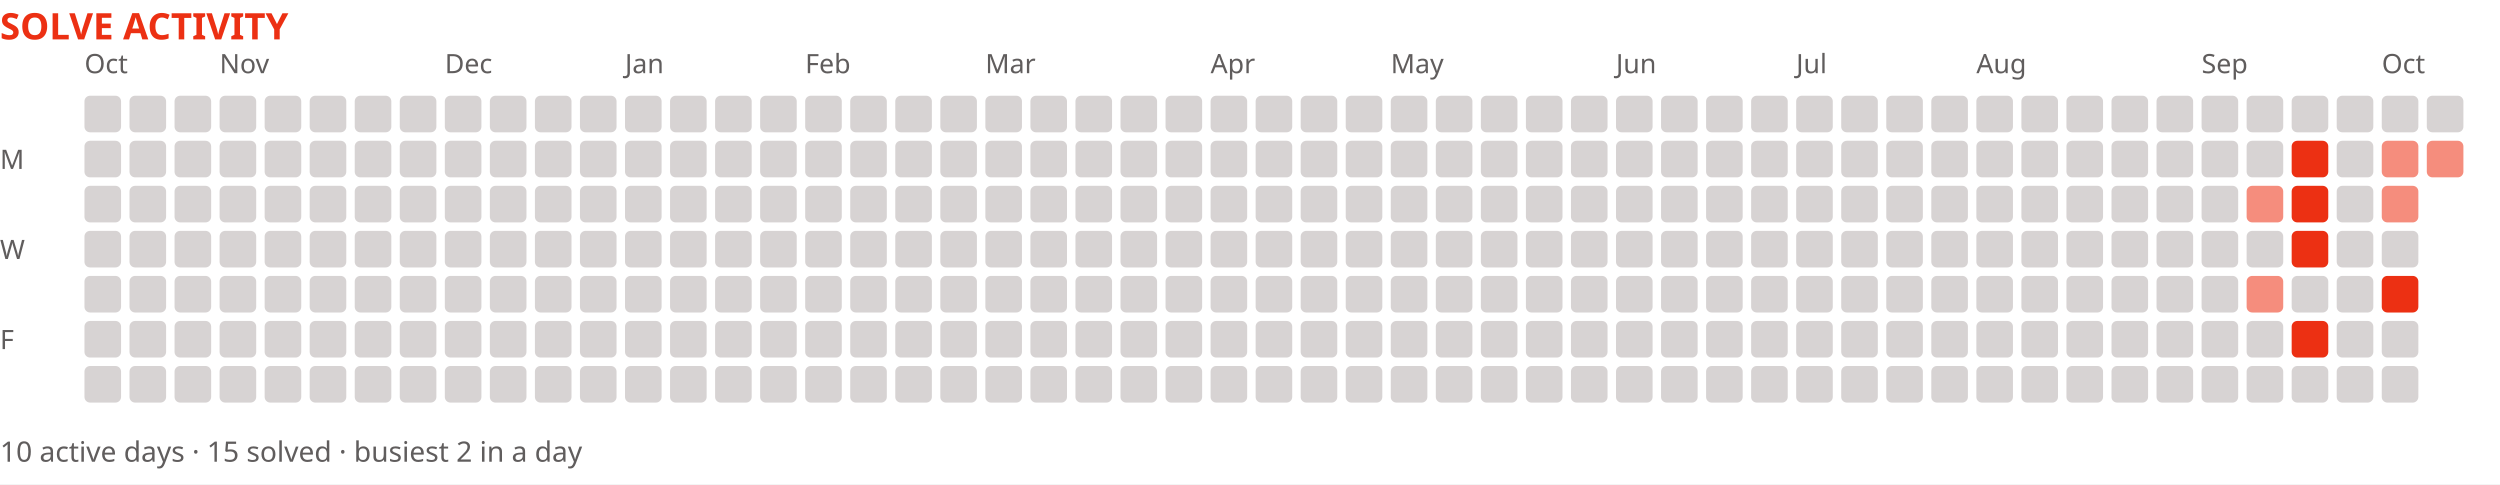
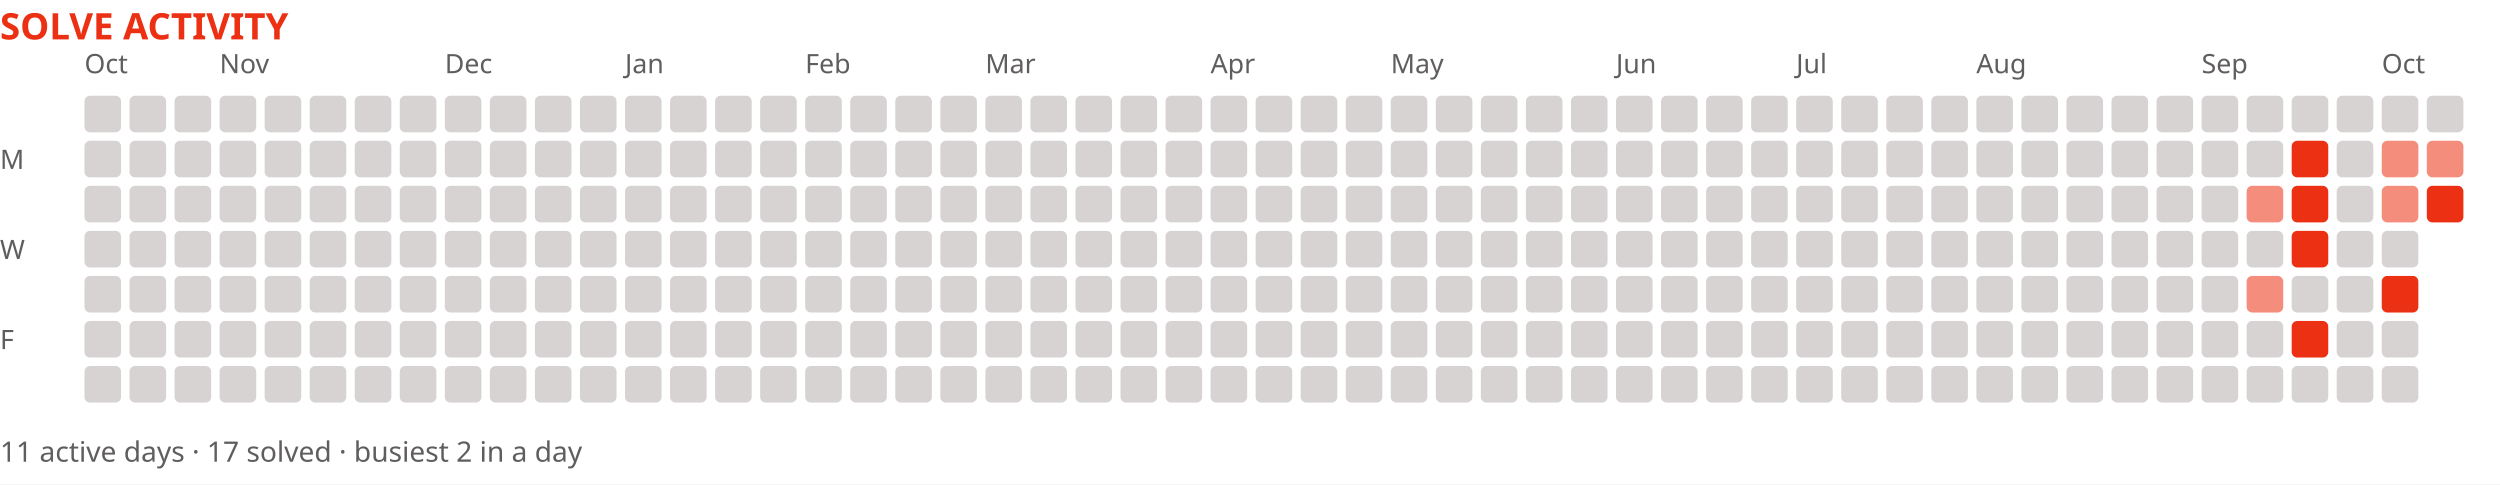
<svg xmlns="http://www.w3.org/2000/svg" width="888" height="172" viewBox="0 0 888 172" role="img" aria-label="Solve activity over the last year">
  <rect width="888" height="172" fill="#ffffff" />
  <text x="0" y="14" font-family="system-ui,sans-serif" font-size="13" font-weight="700" fill="#ec3013">SOLVE ACTIVITY</text>
  <text x="30" y="26" font-family="system-ui,sans-serif" font-size="9.5" fill="#605d5d">Oct</text>
  <text x="78" y="26" font-family="system-ui,sans-serif" font-size="9.5" fill="#605d5d">Nov</text>
  <text x="158" y="26" font-family="system-ui,sans-serif" font-size="9.5" fill="#605d5d">Dec</text>
  <text x="222" y="26" font-family="system-ui,sans-serif" font-size="9.5" fill="#605d5d">Jan</text>
  <text x="286" y="26" font-family="system-ui,sans-serif" font-size="9.5" fill="#605d5d">Feb</text>
  <text x="350" y="26" font-family="system-ui,sans-serif" font-size="9.5" fill="#605d5d">Mar</text>
  <text x="430" y="26" font-family="system-ui,sans-serif" font-size="9.5" fill="#605d5d">Apr</text>
  <text x="494" y="26" font-family="system-ui,sans-serif" font-size="9.5" fill="#605d5d">May</text>
  <text x="574" y="26" font-family="system-ui,sans-serif" font-size="9.5" fill="#605d5d">Jun</text>
  <text x="638" y="26" font-family="system-ui,sans-serif" font-size="9.5" fill="#605d5d">Jul</text>
  <text x="702" y="26" font-family="system-ui,sans-serif" font-size="9.5" fill="#605d5d">Aug</text>
  <text x="782" y="26" font-family="system-ui,sans-serif" font-size="9.5" fill="#605d5d">Sep</text>
  <text x="846" y="26" font-family="system-ui,sans-serif" font-size="9.5" fill="#605d5d">Oct</text>
  <text x="0" y="60" font-family="system-ui,sans-serif" font-size="9.5" fill="#605d5d">M</text>
  <text x="0" y="92" font-family="system-ui,sans-serif" font-size="9.5" fill="#605d5d">W</text>
  <text x="0" y="124" font-family="system-ui,sans-serif" font-size="9.5" fill="#605d5d">F</text>
  <rect x="30" y="34" width="13" height="13" fill="#d7d3d3" rx="2" />
  <rect x="30" y="50" width="13" height="13" fill="#d7d3d3" rx="2" />
  <rect x="30" y="66" width="13" height="13" fill="#d7d3d3" rx="2" />
  <rect x="30" y="82" width="13" height="13" fill="#d7d3d3" rx="2" />
  <rect x="30" y="98" width="13" height="13" fill="#d7d3d3" rx="2" />
  <rect x="30" y="114" width="13" height="13" fill="#d7d3d3" rx="2" />
  <rect x="30" y="130" width="13" height="13" fill="#d7d3d3" rx="2" />
  <rect x="46" y="34" width="13" height="13" fill="#d7d3d3" rx="2" />
  <rect x="46" y="50" width="13" height="13" fill="#d7d3d3" rx="2" />
  <rect x="46" y="66" width="13" height="13" fill="#d7d3d3" rx="2" />
  <rect x="46" y="82" width="13" height="13" fill="#d7d3d3" rx="2" />
  <rect x="46" y="98" width="13" height="13" fill="#d7d3d3" rx="2" />
  <rect x="46" y="114" width="13" height="13" fill="#d7d3d3" rx="2" />
  <rect x="46" y="130" width="13" height="13" fill="#d7d3d3" rx="2" />
  <rect x="62" y="34" width="13" height="13" fill="#d7d3d3" rx="2" />
  <rect x="62" y="50" width="13" height="13" fill="#d7d3d3" rx="2" />
  <rect x="62" y="66" width="13" height="13" fill="#d7d3d3" rx="2" />
  <rect x="62" y="82" width="13" height="13" fill="#d7d3d3" rx="2" />
  <rect x="62" y="98" width="13" height="13" fill="#d7d3d3" rx="2" />
  <rect x="62" y="114" width="13" height="13" fill="#d7d3d3" rx="2" />
  <rect x="62" y="130" width="13" height="13" fill="#d7d3d3" rx="2" />
  <rect x="78" y="34" width="13" height="13" fill="#d7d3d3" rx="2" />
  <rect x="78" y="50" width="13" height="13" fill="#d7d3d3" rx="2" />
  <rect x="78" y="66" width="13" height="13" fill="#d7d3d3" rx="2" />
  <rect x="78" y="82" width="13" height="13" fill="#d7d3d3" rx="2" />
  <rect x="78" y="98" width="13" height="13" fill="#d7d3d3" rx="2" />
  <rect x="78" y="114" width="13" height="13" fill="#d7d3d3" rx="2" />
  <rect x="78" y="130" width="13" height="13" fill="#d7d3d3" rx="2" />
  <rect x="94" y="34" width="13" height="13" fill="#d7d3d3" rx="2" />
  <rect x="94" y="50" width="13" height="13" fill="#d7d3d3" rx="2" />
  <rect x="94" y="66" width="13" height="13" fill="#d7d3d3" rx="2" />
  <rect x="94" y="82" width="13" height="13" fill="#d7d3d3" rx="2" />
  <rect x="94" y="98" width="13" height="13" fill="#d7d3d3" rx="2" />
  <rect x="94" y="114" width="13" height="13" fill="#d7d3d3" rx="2" />
  <rect x="94" y="130" width="13" height="13" fill="#d7d3d3" rx="2" />
  <rect x="110" y="34" width="13" height="13" fill="#d7d3d3" rx="2" />
  <rect x="110" y="50" width="13" height="13" fill="#d7d3d3" rx="2" />
  <rect x="110" y="66" width="13" height="13" fill="#d7d3d3" rx="2" />
  <rect x="110" y="82" width="13" height="13" fill="#d7d3d3" rx="2" />
  <rect x="110" y="98" width="13" height="13" fill="#d7d3d3" rx="2" />
  <rect x="110" y="114" width="13" height="13" fill="#d7d3d3" rx="2" />
  <rect x="110" y="130" width="13" height="13" fill="#d7d3d3" rx="2" />
  <rect x="126" y="34" width="13" height="13" fill="#d7d3d3" rx="2" />
  <rect x="126" y="50" width="13" height="13" fill="#d7d3d3" rx="2" />
  <rect x="126" y="66" width="13" height="13" fill="#d7d3d3" rx="2" />
  <rect x="126" y="82" width="13" height="13" fill="#d7d3d3" rx="2" />
  <rect x="126" y="98" width="13" height="13" fill="#d7d3d3" rx="2" />
  <rect x="126" y="114" width="13" height="13" fill="#d7d3d3" rx="2" />
  <rect x="126" y="130" width="13" height="13" fill="#d7d3d3" rx="2" />
  <rect x="142" y="34" width="13" height="13" fill="#d7d3d3" rx="2" />
  <rect x="142" y="50" width="13" height="13" fill="#d7d3d3" rx="2" />
  <rect x="142" y="66" width="13" height="13" fill="#d7d3d3" rx="2" />
  <rect x="142" y="82" width="13" height="13" fill="#d7d3d3" rx="2" />
  <rect x="142" y="98" width="13" height="13" fill="#d7d3d3" rx="2" />
  <rect x="142" y="114" width="13" height="13" fill="#d7d3d3" rx="2" />
  <rect x="142" y="130" width="13" height="13" fill="#d7d3d3" rx="2" />
  <rect x="158" y="34" width="13" height="13" fill="#d7d3d3" rx="2" />
  <rect x="158" y="50" width="13" height="13" fill="#d7d3d3" rx="2" />
  <rect x="158" y="66" width="13" height="13" fill="#d7d3d3" rx="2" />
  <rect x="158" y="82" width="13" height="13" fill="#d7d3d3" rx="2" />
  <rect x="158" y="98" width="13" height="13" fill="#d7d3d3" rx="2" />
  <rect x="158" y="114" width="13" height="13" fill="#d7d3d3" rx="2" />
  <rect x="158" y="130" width="13" height="13" fill="#d7d3d3" rx="2" />
  <rect x="174" y="34" width="13" height="13" fill="#d7d3d3" rx="2" />
  <rect x="174" y="50" width="13" height="13" fill="#d7d3d3" rx="2" />
  <rect x="174" y="66" width="13" height="13" fill="#d7d3d3" rx="2" />
  <rect x="174" y="82" width="13" height="13" fill="#d7d3d3" rx="2" />
  <rect x="174" y="98" width="13" height="13" fill="#d7d3d3" rx="2" />
  <rect x="174" y="114" width="13" height="13" fill="#d7d3d3" rx="2" />
  <rect x="174" y="130" width="13" height="13" fill="#d7d3d3" rx="2" />
  <rect x="190" y="34" width="13" height="13" fill="#d7d3d3" rx="2" />
  <rect x="190" y="50" width="13" height="13" fill="#d7d3d3" rx="2" />
  <rect x="190" y="66" width="13" height="13" fill="#d7d3d3" rx="2" />
  <rect x="190" y="82" width="13" height="13" fill="#d7d3d3" rx="2" />
  <rect x="190" y="98" width="13" height="13" fill="#d7d3d3" rx="2" />
  <rect x="190" y="114" width="13" height="13" fill="#d7d3d3" rx="2" />
  <rect x="190" y="130" width="13" height="13" fill="#d7d3d3" rx="2" />
  <rect x="206" y="34" width="13" height="13" fill="#d7d3d3" rx="2" />
  <rect x="206" y="50" width="13" height="13" fill="#d7d3d3" rx="2" />
  <rect x="206" y="66" width="13" height="13" fill="#d7d3d3" rx="2" />
  <rect x="206" y="82" width="13" height="13" fill="#d7d3d3" rx="2" />
  <rect x="206" y="98" width="13" height="13" fill="#d7d3d3" rx="2" />
  <rect x="206" y="114" width="13" height="13" fill="#d7d3d3" rx="2" />
  <rect x="206" y="130" width="13" height="13" fill="#d7d3d3" rx="2" />
  <rect x="222" y="34" width="13" height="13" fill="#d7d3d3" rx="2" />
  <rect x="222" y="50" width="13" height="13" fill="#d7d3d3" rx="2" />
  <rect x="222" y="66" width="13" height="13" fill="#d7d3d3" rx="2" />
  <rect x="222" y="82" width="13" height="13" fill="#d7d3d3" rx="2" />
  <rect x="222" y="98" width="13" height="13" fill="#d7d3d3" rx="2" />
  <rect x="222" y="114" width="13" height="13" fill="#d7d3d3" rx="2" />
  <rect x="222" y="130" width="13" height="13" fill="#d7d3d3" rx="2" />
  <rect x="238" y="34" width="13" height="13" fill="#d7d3d3" rx="2" />
  <rect x="238" y="50" width="13" height="13" fill="#d7d3d3" rx="2" />
  <rect x="238" y="66" width="13" height="13" fill="#d7d3d3" rx="2" />
  <rect x="238" y="82" width="13" height="13" fill="#d7d3d3" rx="2" />
  <rect x="238" y="98" width="13" height="13" fill="#d7d3d3" rx="2" />
  <rect x="238" y="114" width="13" height="13" fill="#d7d3d3" rx="2" />
  <rect x="238" y="130" width="13" height="13" fill="#d7d3d3" rx="2" />
  <rect x="254" y="34" width="13" height="13" fill="#d7d3d3" rx="2" />
  <rect x="254" y="50" width="13" height="13" fill="#d7d3d3" rx="2" />
  <rect x="254" y="66" width="13" height="13" fill="#d7d3d3" rx="2" />
  <rect x="254" y="82" width="13" height="13" fill="#d7d3d3" rx="2" />
  <rect x="254" y="98" width="13" height="13" fill="#d7d3d3" rx="2" />
  <rect x="254" y="114" width="13" height="13" fill="#d7d3d3" rx="2" />
  <rect x="254" y="130" width="13" height="13" fill="#d7d3d3" rx="2" />
  <rect x="270" y="34" width="13" height="13" fill="#d7d3d3" rx="2" />
  <rect x="270" y="50" width="13" height="13" fill="#d7d3d3" rx="2" />
  <rect x="270" y="66" width="13" height="13" fill="#d7d3d3" rx="2" />
  <rect x="270" y="82" width="13" height="13" fill="#d7d3d3" rx="2" />
  <rect x="270" y="98" width="13" height="13" fill="#d7d3d3" rx="2" />
  <rect x="270" y="114" width="13" height="13" fill="#d7d3d3" rx="2" />
  <rect x="270" y="130" width="13" height="13" fill="#d7d3d3" rx="2" />
  <rect x="286" y="34" width="13" height="13" fill="#d7d3d3" rx="2" />
  <rect x="286" y="50" width="13" height="13" fill="#d7d3d3" rx="2" />
  <rect x="286" y="66" width="13" height="13" fill="#d7d3d3" rx="2" />
  <rect x="286" y="82" width="13" height="13" fill="#d7d3d3" rx="2" />
  <rect x="286" y="98" width="13" height="13" fill="#d7d3d3" rx="2" />
  <rect x="286" y="114" width="13" height="13" fill="#d7d3d3" rx="2" />
  <rect x="286" y="130" width="13" height="13" fill="#d7d3d3" rx="2" />
  <rect x="302" y="34" width="13" height="13" fill="#d7d3d3" rx="2" />
  <rect x="302" y="50" width="13" height="13" fill="#d7d3d3" rx="2" />
  <rect x="302" y="66" width="13" height="13" fill="#d7d3d3" rx="2" />
  <rect x="302" y="82" width="13" height="13" fill="#d7d3d3" rx="2" />
  <rect x="302" y="98" width="13" height="13" fill="#d7d3d3" rx="2" />
  <rect x="302" y="114" width="13" height="13" fill="#d7d3d3" rx="2" />
  <rect x="302" y="130" width="13" height="13" fill="#d7d3d3" rx="2" />
  <rect x="318" y="34" width="13" height="13" fill="#d7d3d3" rx="2" />
  <rect x="318" y="50" width="13" height="13" fill="#d7d3d3" rx="2" />
  <rect x="318" y="66" width="13" height="13" fill="#d7d3d3" rx="2" />
  <rect x="318" y="82" width="13" height="13" fill="#d7d3d3" rx="2" />
  <rect x="318" y="98" width="13" height="13" fill="#d7d3d3" rx="2" />
  <rect x="318" y="114" width="13" height="13" fill="#d7d3d3" rx="2" />
  <rect x="318" y="130" width="13" height="13" fill="#d7d3d3" rx="2" />
  <rect x="334" y="34" width="13" height="13" fill="#d7d3d3" rx="2" />
  <rect x="334" y="50" width="13" height="13" fill="#d7d3d3" rx="2" />
  <rect x="334" y="66" width="13" height="13" fill="#d7d3d3" rx="2" />
  <rect x="334" y="82" width="13" height="13" fill="#d7d3d3" rx="2" />
  <rect x="334" y="98" width="13" height="13" fill="#d7d3d3" rx="2" />
  <rect x="334" y="114" width="13" height="13" fill="#d7d3d3" rx="2" />
  <rect x="334" y="130" width="13" height="13" fill="#d7d3d3" rx="2" />
  <rect x="350" y="34" width="13" height="13" fill="#d7d3d3" rx="2" />
  <rect x="350" y="50" width="13" height="13" fill="#d7d3d3" rx="2" />
  <rect x="350" y="66" width="13" height="13" fill="#d7d3d3" rx="2" />
  <rect x="350" y="82" width="13" height="13" fill="#d7d3d3" rx="2" />
  <rect x="350" y="98" width="13" height="13" fill="#d7d3d3" rx="2" />
  <rect x="350" y="114" width="13" height="13" fill="#d7d3d3" rx="2" />
  <rect x="350" y="130" width="13" height="13" fill="#d7d3d3" rx="2" />
  <rect x="366" y="34" width="13" height="13" fill="#d7d3d3" rx="2" />
  <rect x="366" y="50" width="13" height="13" fill="#d7d3d3" rx="2" />
  <rect x="366" y="66" width="13" height="13" fill="#d7d3d3" rx="2" />
  <rect x="366" y="82" width="13" height="13" fill="#d7d3d3" rx="2" />
  <rect x="366" y="98" width="13" height="13" fill="#d7d3d3" rx="2" />
  <rect x="366" y="114" width="13" height="13" fill="#d7d3d3" rx="2" />
  <rect x="366" y="130" width="13" height="13" fill="#d7d3d3" rx="2" />
  <rect x="382" y="34" width="13" height="13" fill="#d7d3d3" rx="2" />
  <rect x="382" y="50" width="13" height="13" fill="#d7d3d3" rx="2" />
  <rect x="382" y="66" width="13" height="13" fill="#d7d3d3" rx="2" />
  <rect x="382" y="82" width="13" height="13" fill="#d7d3d3" rx="2" />
  <rect x="382" y="98" width="13" height="13" fill="#d7d3d3" rx="2" />
  <rect x="382" y="114" width="13" height="13" fill="#d7d3d3" rx="2" />
  <rect x="382" y="130" width="13" height="13" fill="#d7d3d3" rx="2" />
  <rect x="398" y="34" width="13" height="13" fill="#d7d3d3" rx="2" />
  <rect x="398" y="50" width="13" height="13" fill="#d7d3d3" rx="2" />
  <rect x="398" y="66" width="13" height="13" fill="#d7d3d3" rx="2" />
  <rect x="398" y="82" width="13" height="13" fill="#d7d3d3" rx="2" />
  <rect x="398" y="98" width="13" height="13" fill="#d7d3d3" rx="2" />
  <rect x="398" y="114" width="13" height="13" fill="#d7d3d3" rx="2" />
  <rect x="398" y="130" width="13" height="13" fill="#d7d3d3" rx="2" />
  <rect x="414" y="34" width="13" height="13" fill="#d7d3d3" rx="2" />
  <rect x="414" y="50" width="13" height="13" fill="#d7d3d3" rx="2" />
  <rect x="414" y="66" width="13" height="13" fill="#d7d3d3" rx="2" />
  <rect x="414" y="82" width="13" height="13" fill="#d7d3d3" rx="2" />
  <rect x="414" y="98" width="13" height="13" fill="#d7d3d3" rx="2" />
  <rect x="414" y="114" width="13" height="13" fill="#d7d3d3" rx="2" />
  <rect x="414" y="130" width="13" height="13" fill="#d7d3d3" rx="2" />
  <rect x="430" y="34" width="13" height="13" fill="#d7d3d3" rx="2" />
  <rect x="430" y="50" width="13" height="13" fill="#d7d3d3" rx="2" />
  <rect x="430" y="66" width="13" height="13" fill="#d7d3d3" rx="2" />
  <rect x="430" y="82" width="13" height="13" fill="#d7d3d3" rx="2" />
  <rect x="430" y="98" width="13" height="13" fill="#d7d3d3" rx="2" />
  <rect x="430" y="114" width="13" height="13" fill="#d7d3d3" rx="2" />
  <rect x="430" y="130" width="13" height="13" fill="#d7d3d3" rx="2" />
  <rect x="446" y="34" width="13" height="13" fill="#d7d3d3" rx="2" />
  <rect x="446" y="50" width="13" height="13" fill="#d7d3d3" rx="2" />
  <rect x="446" y="66" width="13" height="13" fill="#d7d3d3" rx="2" />
  <rect x="446" y="82" width="13" height="13" fill="#d7d3d3" rx="2" />
  <rect x="446" y="98" width="13" height="13" fill="#d7d3d3" rx="2" />
  <rect x="446" y="114" width="13" height="13" fill="#d7d3d3" rx="2" />
  <rect x="446" y="130" width="13" height="13" fill="#d7d3d3" rx="2" />
  <rect x="462" y="34" width="13" height="13" fill="#d7d3d3" rx="2" />
  <rect x="462" y="50" width="13" height="13" fill="#d7d3d3" rx="2" />
  <rect x="462" y="66" width="13" height="13" fill="#d7d3d3" rx="2" />
  <rect x="462" y="82" width="13" height="13" fill="#d7d3d3" rx="2" />
  <rect x="462" y="98" width="13" height="13" fill="#d7d3d3" rx="2" />
  <rect x="462" y="114" width="13" height="13" fill="#d7d3d3" rx="2" />
  <rect x="462" y="130" width="13" height="13" fill="#d7d3d3" rx="2" />
  <rect x="478" y="34" width="13" height="13" fill="#d7d3d3" rx="2" />
  <rect x="478" y="50" width="13" height="13" fill="#d7d3d3" rx="2" />
  <rect x="478" y="66" width="13" height="13" fill="#d7d3d3" rx="2" />
  <rect x="478" y="82" width="13" height="13" fill="#d7d3d3" rx="2" />
  <rect x="478" y="98" width="13" height="13" fill="#d7d3d3" rx="2" />
  <rect x="478" y="114" width="13" height="13" fill="#d7d3d3" rx="2" />
  <rect x="478" y="130" width="13" height="13" fill="#d7d3d3" rx="2" />
  <rect x="494" y="34" width="13" height="13" fill="#d7d3d3" rx="2" />
  <rect x="494" y="50" width="13" height="13" fill="#d7d3d3" rx="2" />
  <rect x="494" y="66" width="13" height="13" fill="#d7d3d3" rx="2" />
  <rect x="494" y="82" width="13" height="13" fill="#d7d3d3" rx="2" />
  <rect x="494" y="98" width="13" height="13" fill="#d7d3d3" rx="2" />
  <rect x="494" y="114" width="13" height="13" fill="#d7d3d3" rx="2" />
  <rect x="494" y="130" width="13" height="13" fill="#d7d3d3" rx="2" />
  <rect x="510" y="34" width="13" height="13" fill="#d7d3d3" rx="2" />
  <rect x="510" y="50" width="13" height="13" fill="#d7d3d3" rx="2" />
  <rect x="510" y="66" width="13" height="13" fill="#d7d3d3" rx="2" />
  <rect x="510" y="82" width="13" height="13" fill="#d7d3d3" rx="2" />
  <rect x="510" y="98" width="13" height="13" fill="#d7d3d3" rx="2" />
  <rect x="510" y="114" width="13" height="13" fill="#d7d3d3" rx="2" />
  <rect x="510" y="130" width="13" height="13" fill="#d7d3d3" rx="2" />
  <rect x="526" y="34" width="13" height="13" fill="#d7d3d3" rx="2" />
  <rect x="526" y="50" width="13" height="13" fill="#d7d3d3" rx="2" />
  <rect x="526" y="66" width="13" height="13" fill="#d7d3d3" rx="2" />
  <rect x="526" y="82" width="13" height="13" fill="#d7d3d3" rx="2" />
  <rect x="526" y="98" width="13" height="13" fill="#d7d3d3" rx="2" />
  <rect x="526" y="114" width="13" height="13" fill="#d7d3d3" rx="2" />
  <rect x="526" y="130" width="13" height="13" fill="#d7d3d3" rx="2" />
  <rect x="542" y="34" width="13" height="13" fill="#d7d3d3" rx="2" />
  <rect x="542" y="50" width="13" height="13" fill="#d7d3d3" rx="2" />
  <rect x="542" y="66" width="13" height="13" fill="#d7d3d3" rx="2" />
  <rect x="542" y="82" width="13" height="13" fill="#d7d3d3" rx="2" />
  <rect x="542" y="98" width="13" height="13" fill="#d7d3d3" rx="2" />
  <rect x="542" y="114" width="13" height="13" fill="#d7d3d3" rx="2" />
  <rect x="542" y="130" width="13" height="13" fill="#d7d3d3" rx="2" />
  <rect x="558" y="34" width="13" height="13" fill="#d7d3d3" rx="2" />
  <rect x="558" y="50" width="13" height="13" fill="#d7d3d3" rx="2" />
  <rect x="558" y="66" width="13" height="13" fill="#d7d3d3" rx="2" />
  <rect x="558" y="82" width="13" height="13" fill="#d7d3d3" rx="2" />
  <rect x="558" y="98" width="13" height="13" fill="#d7d3d3" rx="2" />
  <rect x="558" y="114" width="13" height="13" fill="#d7d3d3" rx="2" />
  <rect x="558" y="130" width="13" height="13" fill="#d7d3d3" rx="2" />
  <rect x="574" y="34" width="13" height="13" fill="#d7d3d3" rx="2" />
  <rect x="574" y="50" width="13" height="13" fill="#d7d3d3" rx="2" />
  <rect x="574" y="66" width="13" height="13" fill="#d7d3d3" rx="2" />
  <rect x="574" y="82" width="13" height="13" fill="#d7d3d3" rx="2" />
  <rect x="574" y="98" width="13" height="13" fill="#d7d3d3" rx="2" />
  <rect x="574" y="114" width="13" height="13" fill="#d7d3d3" rx="2" />
  <rect x="574" y="130" width="13" height="13" fill="#d7d3d3" rx="2" />
  <rect x="590" y="34" width="13" height="13" fill="#d7d3d3" rx="2" />
  <rect x="590" y="50" width="13" height="13" fill="#d7d3d3" rx="2" />
  <rect x="590" y="66" width="13" height="13" fill="#d7d3d3" rx="2" />
  <rect x="590" y="82" width="13" height="13" fill="#d7d3d3" rx="2" />
  <rect x="590" y="98" width="13" height="13" fill="#d7d3d3" rx="2" />
  <rect x="590" y="114" width="13" height="13" fill="#d7d3d3" rx="2" />
  <rect x="590" y="130" width="13" height="13" fill="#d7d3d3" rx="2" />
  <rect x="606" y="34" width="13" height="13" fill="#d7d3d3" rx="2" />
  <rect x="606" y="50" width="13" height="13" fill="#d7d3d3" rx="2" />
  <rect x="606" y="66" width="13" height="13" fill="#d7d3d3" rx="2" />
  <rect x="606" y="82" width="13" height="13" fill="#d7d3d3" rx="2" />
  <rect x="606" y="98" width="13" height="13" fill="#d7d3d3" rx="2" />
  <rect x="606" y="114" width="13" height="13" fill="#d7d3d3" rx="2" />
  <rect x="606" y="130" width="13" height="13" fill="#d7d3d3" rx="2" />
  <rect x="622" y="34" width="13" height="13" fill="#d7d3d3" rx="2" />
  <rect x="622" y="50" width="13" height="13" fill="#d7d3d3" rx="2" />
  <rect x="622" y="66" width="13" height="13" fill="#d7d3d3" rx="2" />
  <rect x="622" y="82" width="13" height="13" fill="#d7d3d3" rx="2" />
  <rect x="622" y="98" width="13" height="13" fill="#d7d3d3" rx="2" />
  <rect x="622" y="114" width="13" height="13" fill="#d7d3d3" rx="2" />
  <rect x="622" y="130" width="13" height="13" fill="#d7d3d3" rx="2" />
  <rect x="638" y="34" width="13" height="13" fill="#d7d3d3" rx="2" />
  <rect x="638" y="50" width="13" height="13" fill="#d7d3d3" rx="2" />
  <rect x="638" y="66" width="13" height="13" fill="#d7d3d3" rx="2" />
  <rect x="638" y="82" width="13" height="13" fill="#d7d3d3" rx="2" />
  <rect x="638" y="98" width="13" height="13" fill="#d7d3d3" rx="2" />
  <rect x="638" y="114" width="13" height="13" fill="#d7d3d3" rx="2" />
  <rect x="638" y="130" width="13" height="13" fill="#d7d3d3" rx="2" />
  <rect x="654" y="34" width="13" height="13" fill="#d7d3d3" rx="2" />
  <rect x="654" y="50" width="13" height="13" fill="#d7d3d3" rx="2" />
  <rect x="654" y="66" width="13" height="13" fill="#d7d3d3" rx="2" />
  <rect x="654" y="82" width="13" height="13" fill="#d7d3d3" rx="2" />
  <rect x="654" y="98" width="13" height="13" fill="#d7d3d3" rx="2" />
  <rect x="654" y="114" width="13" height="13" fill="#d7d3d3" rx="2" />
  <rect x="654" y="130" width="13" height="13" fill="#d7d3d3" rx="2" />
  <rect x="670" y="34" width="13" height="13" fill="#d7d3d3" rx="2" />
  <rect x="670" y="50" width="13" height="13" fill="#d7d3d3" rx="2" />
  <rect x="670" y="66" width="13" height="13" fill="#d7d3d3" rx="2" />
  <rect x="670" y="82" width="13" height="13" fill="#d7d3d3" rx="2" />
  <rect x="670" y="98" width="13" height="13" fill="#d7d3d3" rx="2" />
  <rect x="670" y="114" width="13" height="13" fill="#d7d3d3" rx="2" />
  <rect x="670" y="130" width="13" height="13" fill="#d7d3d3" rx="2" />
  <rect x="686" y="34" width="13" height="13" fill="#d7d3d3" rx="2" />
  <rect x="686" y="50" width="13" height="13" fill="#d7d3d3" rx="2" />
  <rect x="686" y="66" width="13" height="13" fill="#d7d3d3" rx="2" />
  <rect x="686" y="82" width="13" height="13" fill="#d7d3d3" rx="2" />
  <rect x="686" y="98" width="13" height="13" fill="#d7d3d3" rx="2" />
  <rect x="686" y="114" width="13" height="13" fill="#d7d3d3" rx="2" />
  <rect x="686" y="130" width="13" height="13" fill="#d7d3d3" rx="2" />
  <rect x="702" y="34" width="13" height="13" fill="#d7d3d3" rx="2" />
  <rect x="702" y="50" width="13" height="13" fill="#d7d3d3" rx="2" />
  <rect x="702" y="66" width="13" height="13" fill="#d7d3d3" rx="2" />
  <rect x="702" y="82" width="13" height="13" fill="#d7d3d3" rx="2" />
  <rect x="702" y="98" width="13" height="13" fill="#d7d3d3" rx="2" />
  <rect x="702" y="114" width="13" height="13" fill="#d7d3d3" rx="2" />
  <rect x="702" y="130" width="13" height="13" fill="#d7d3d3" rx="2" />
  <rect x="718" y="34" width="13" height="13" fill="#d7d3d3" rx="2" />
  <rect x="718" y="50" width="13" height="13" fill="#d7d3d3" rx="2" />
  <rect x="718" y="66" width="13" height="13" fill="#d7d3d3" rx="2" />
  <rect x="718" y="82" width="13" height="13" fill="#d7d3d3" rx="2" />
  <rect x="718" y="98" width="13" height="13" fill="#d7d3d3" rx="2" />
  <rect x="718" y="114" width="13" height="13" fill="#d7d3d3" rx="2" />
  <rect x="718" y="130" width="13" height="13" fill="#d7d3d3" rx="2" />
  <rect x="734" y="34" width="13" height="13" fill="#d7d3d3" rx="2" />
  <rect x="734" y="50" width="13" height="13" fill="#d7d3d3" rx="2" />
  <rect x="734" y="66" width="13" height="13" fill="#d7d3d3" rx="2" />
  <rect x="734" y="82" width="13" height="13" fill="#d7d3d3" rx="2" />
  <rect x="734" y="98" width="13" height="13" fill="#d7d3d3" rx="2" />
  <rect x="734" y="114" width="13" height="13" fill="#d7d3d3" rx="2" />
  <rect x="734" y="130" width="13" height="13" fill="#d7d3d3" rx="2" />
  <rect x="750" y="34" width="13" height="13" fill="#d7d3d3" rx="2" />
  <rect x="750" y="50" width="13" height="13" fill="#d7d3d3" rx="2" />
  <rect x="750" y="66" width="13" height="13" fill="#d7d3d3" rx="2" />
  <rect x="750" y="82" width="13" height="13" fill="#d7d3d3" rx="2" />
  <rect x="750" y="98" width="13" height="13" fill="#d7d3d3" rx="2" />
  <rect x="750" y="114" width="13" height="13" fill="#d7d3d3" rx="2" />
  <rect x="750" y="130" width="13" height="13" fill="#d7d3d3" rx="2" />
  <rect x="766" y="34" width="13" height="13" fill="#d7d3d3" rx="2" />
  <rect x="766" y="50" width="13" height="13" fill="#d7d3d3" rx="2" />
  <rect x="766" y="66" width="13" height="13" fill="#d7d3d3" rx="2" />
  <rect x="766" y="82" width="13" height="13" fill="#d7d3d3" rx="2" />
  <rect x="766" y="98" width="13" height="13" fill="#d7d3d3" rx="2" />
  <rect x="766" y="114" width="13" height="13" fill="#d7d3d3" rx="2" />
  <rect x="766" y="130" width="13" height="13" fill="#d7d3d3" rx="2" />
  <rect x="782" y="34" width="13" height="13" fill="#d7d3d3" rx="2" />
  <rect x="782" y="50" width="13" height="13" fill="#d7d3d3" rx="2" />
  <rect x="782" y="66" width="13" height="13" fill="#d7d3d3" rx="2" />
  <rect x="782" y="82" width="13" height="13" fill="#d7d3d3" rx="2" />
  <rect x="782" y="98" width="13" height="13" fill="#d7d3d3" rx="2" />
  <rect x="782" y="114" width="13" height="13" fill="#d7d3d3" rx="2" />
  <rect x="782" y="130" width="13" height="13" fill="#d7d3d3" rx="2" />
  <rect x="798" y="34" width="13" height="13" fill="#d7d3d3" rx="2" />
  <rect x="798" y="50" width="13" height="13" fill="#d7d3d3" rx="2" />
  <rect x="798" y="66" width="13" height="13" fill="#ec30138c" rx="2" />
  <rect x="798" y="82" width="13" height="13" fill="#d7d3d3" rx="2" />
  <rect x="798" y="98" width="13" height="13" fill="#ec30138c" rx="2" />
  <rect x="798" y="114" width="13" height="13" fill="#d7d3d3" rx="2" />
  <rect x="798" y="130" width="13" height="13" fill="#d7d3d3" rx="2" />
  <rect x="814" y="34" width="13" height="13" fill="#d7d3d3" rx="2" />
  <rect x="814" y="50" width="13" height="13" fill="#ec3013" rx="2" />
  <rect x="814" y="66" width="13" height="13" fill="#ec3013" rx="2" />
  <rect x="814" y="82" width="13" height="13" fill="#ec3013" rx="2" />
  <rect x="814" y="98" width="13" height="13" fill="#d7d3d3" rx="2" />
  <rect x="814" y="114" width="13" height="13" fill="#ec3013" rx="2" />
  <rect x="814" y="130" width="13" height="13" fill="#d7d3d3" rx="2" />
  <rect x="830" y="34" width="13" height="13" fill="#d7d3d3" rx="2" />
  <rect x="830" y="50" width="13" height="13" fill="#d7d3d3" rx="2" />
  <rect x="830" y="66" width="13" height="13" fill="#d7d3d3" rx="2" />
  <rect x="830" y="82" width="13" height="13" fill="#d7d3d3" rx="2" />
  <rect x="830" y="98" width="13" height="13" fill="#d7d3d3" rx="2" />
  <rect x="830" y="114" width="13" height="13" fill="#d7d3d3" rx="2" />
  <rect x="830" y="130" width="13" height="13" fill="#d7d3d3" rx="2" />
  <rect x="846" y="34" width="13" height="13" fill="#d7d3d3" rx="2" />
  <rect x="846" y="50" width="13" height="13" fill="#ec30138c" rx="2" />
  <rect x="846" y="66" width="13" height="13" fill="#ec30138c" rx="2" />
  <rect x="846" y="82" width="13" height="13" fill="#d7d3d3" rx="2" />
  <rect x="846" y="98" width="13" height="13" fill="#ec3013" rx="2" />
  <rect x="846" y="114" width="13" height="13" fill="#d7d3d3" rx="2" />
  <rect x="846" y="130" width="13" height="13" fill="#d7d3d3" rx="2" />
  <rect x="862" y="34" width="13" height="13" fill="#d7d3d3" rx="2" />
  <rect x="862" y="50" width="13" height="13" fill="#ec30138c" rx="2" />
-   <text x="0" y="164" font-family="system-ui,sans-serif" font-size="10" fill="#605d5d">10 active days · 15 solved · busiest 2 in a day</text>
+   <rect x="862" y="66" width="13" height="13" fill="#ec3013" rx="2" />
+   <text x="0" y="164" font-family="system-ui,sans-serif" font-size="10" fill="#605d5d">11 active days · 17 solved · busiest 2 in a day</text>
</svg>
